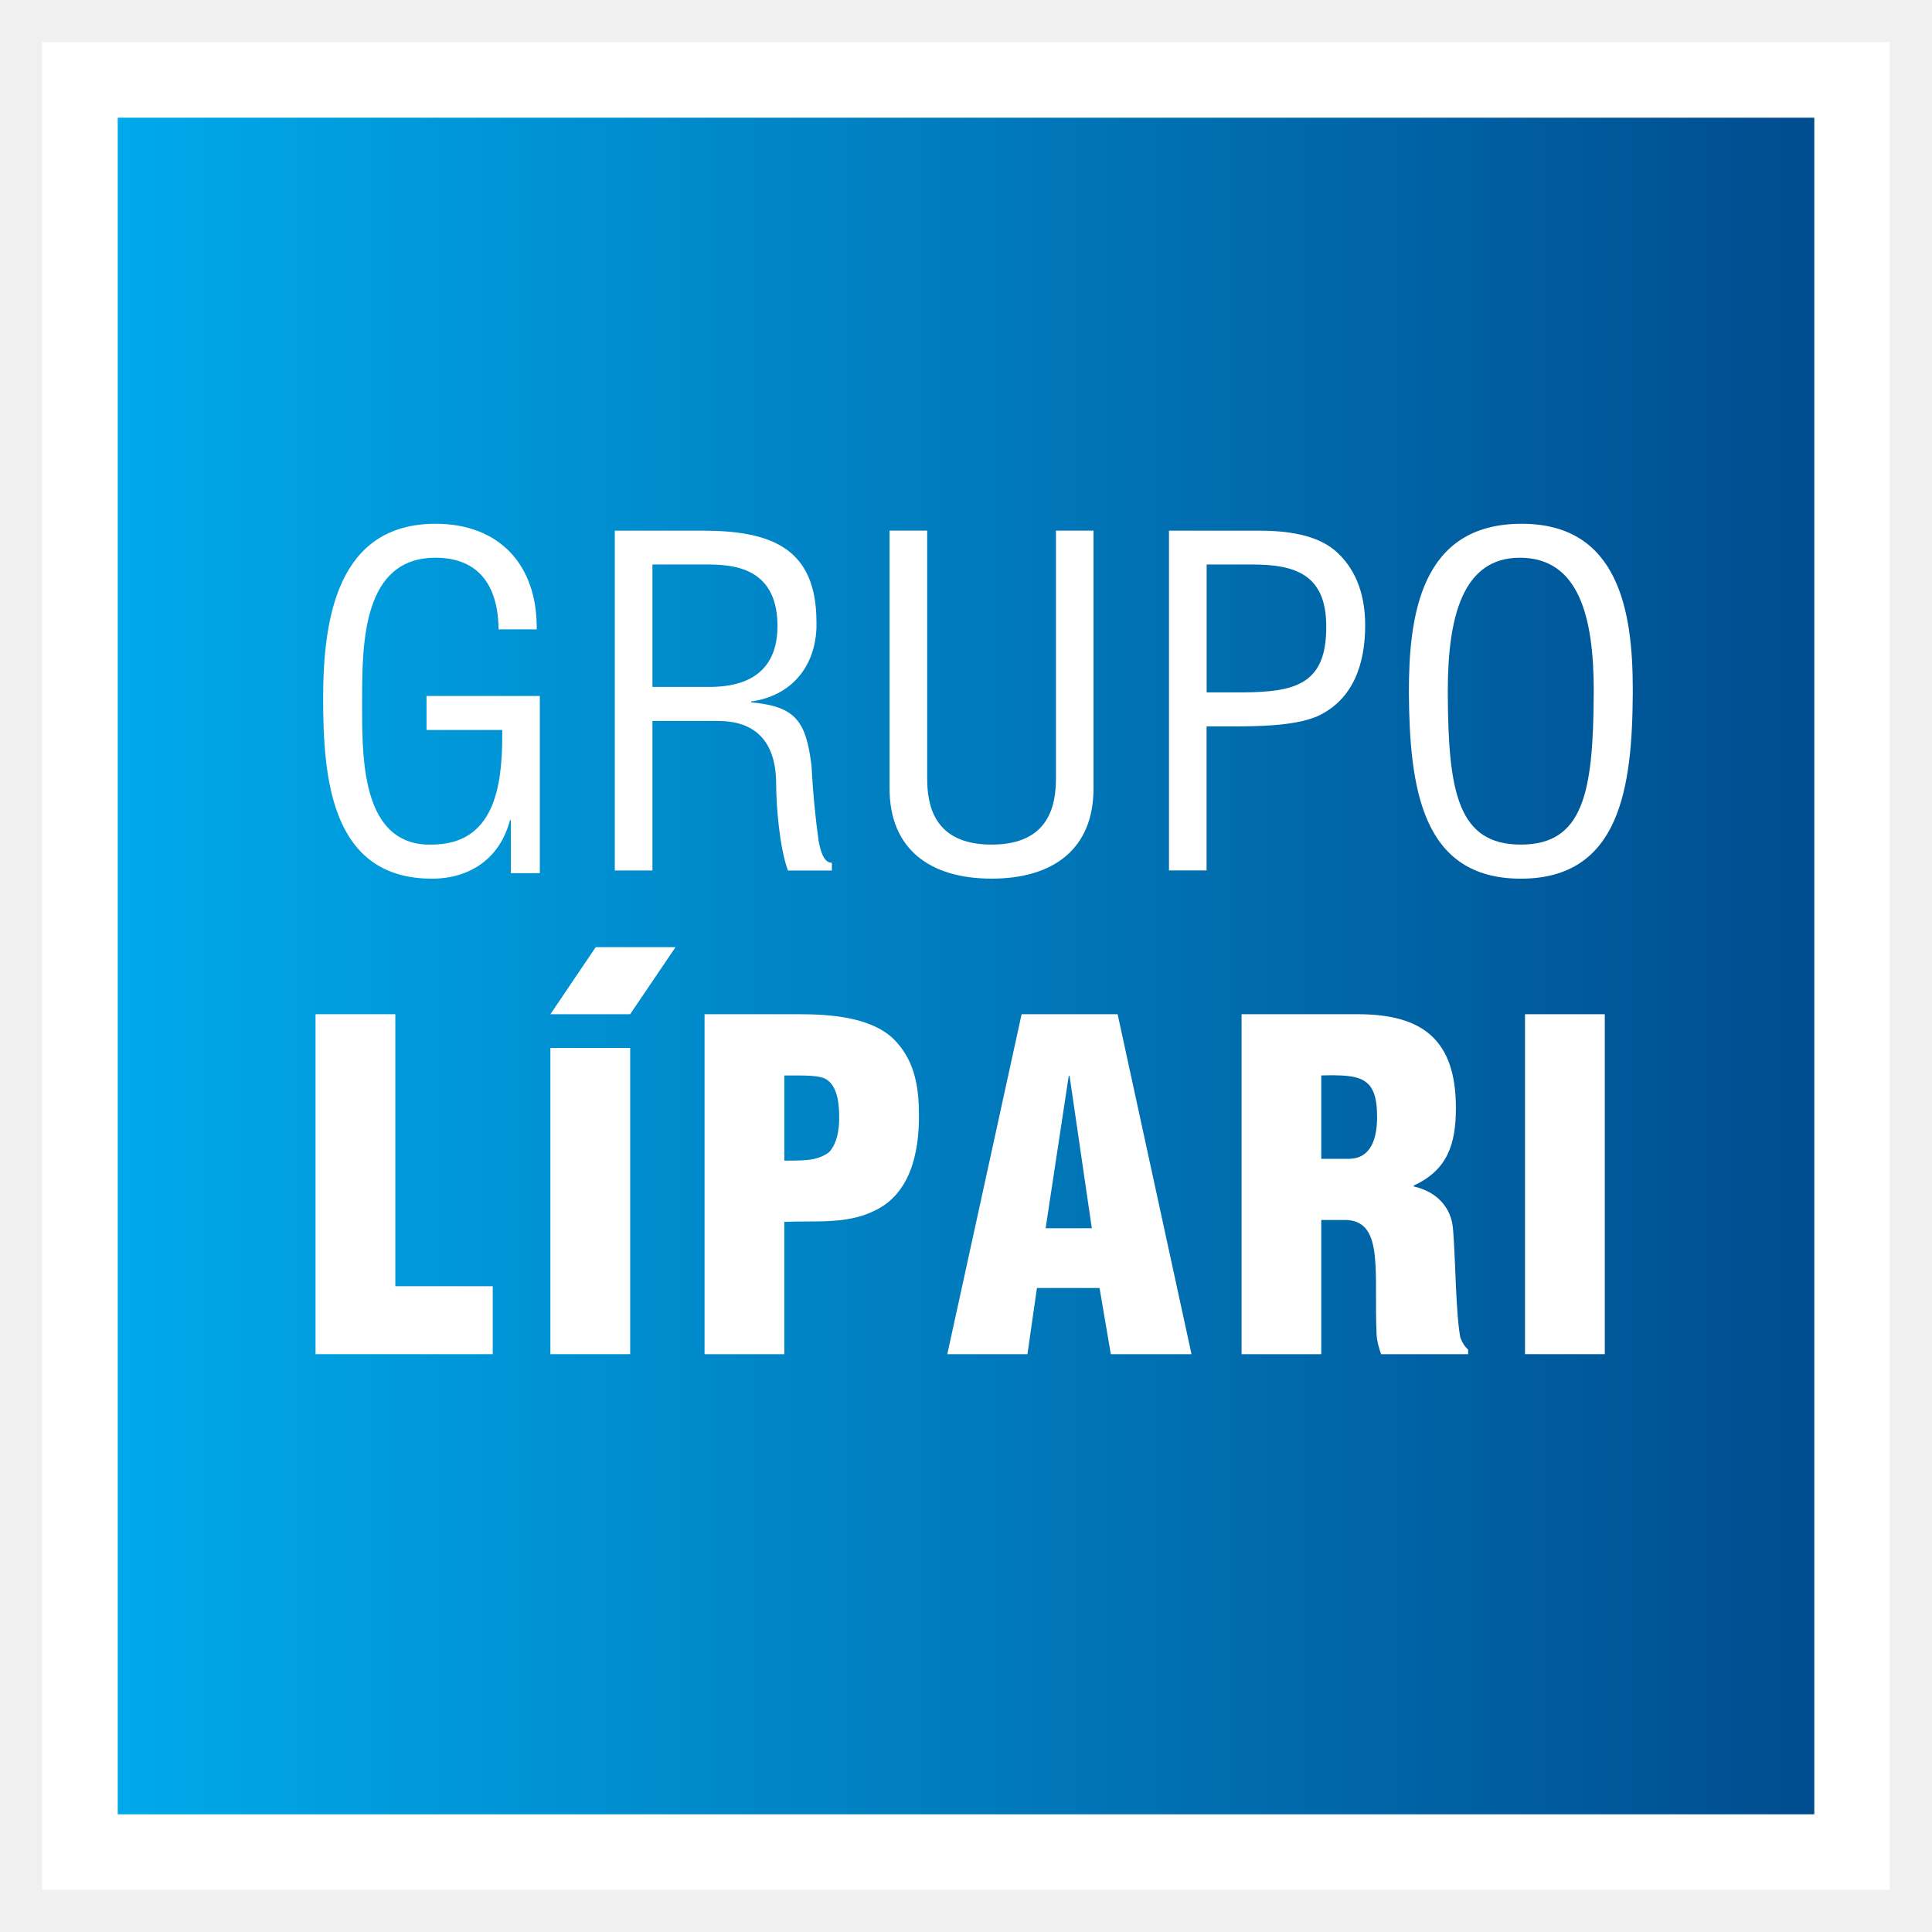
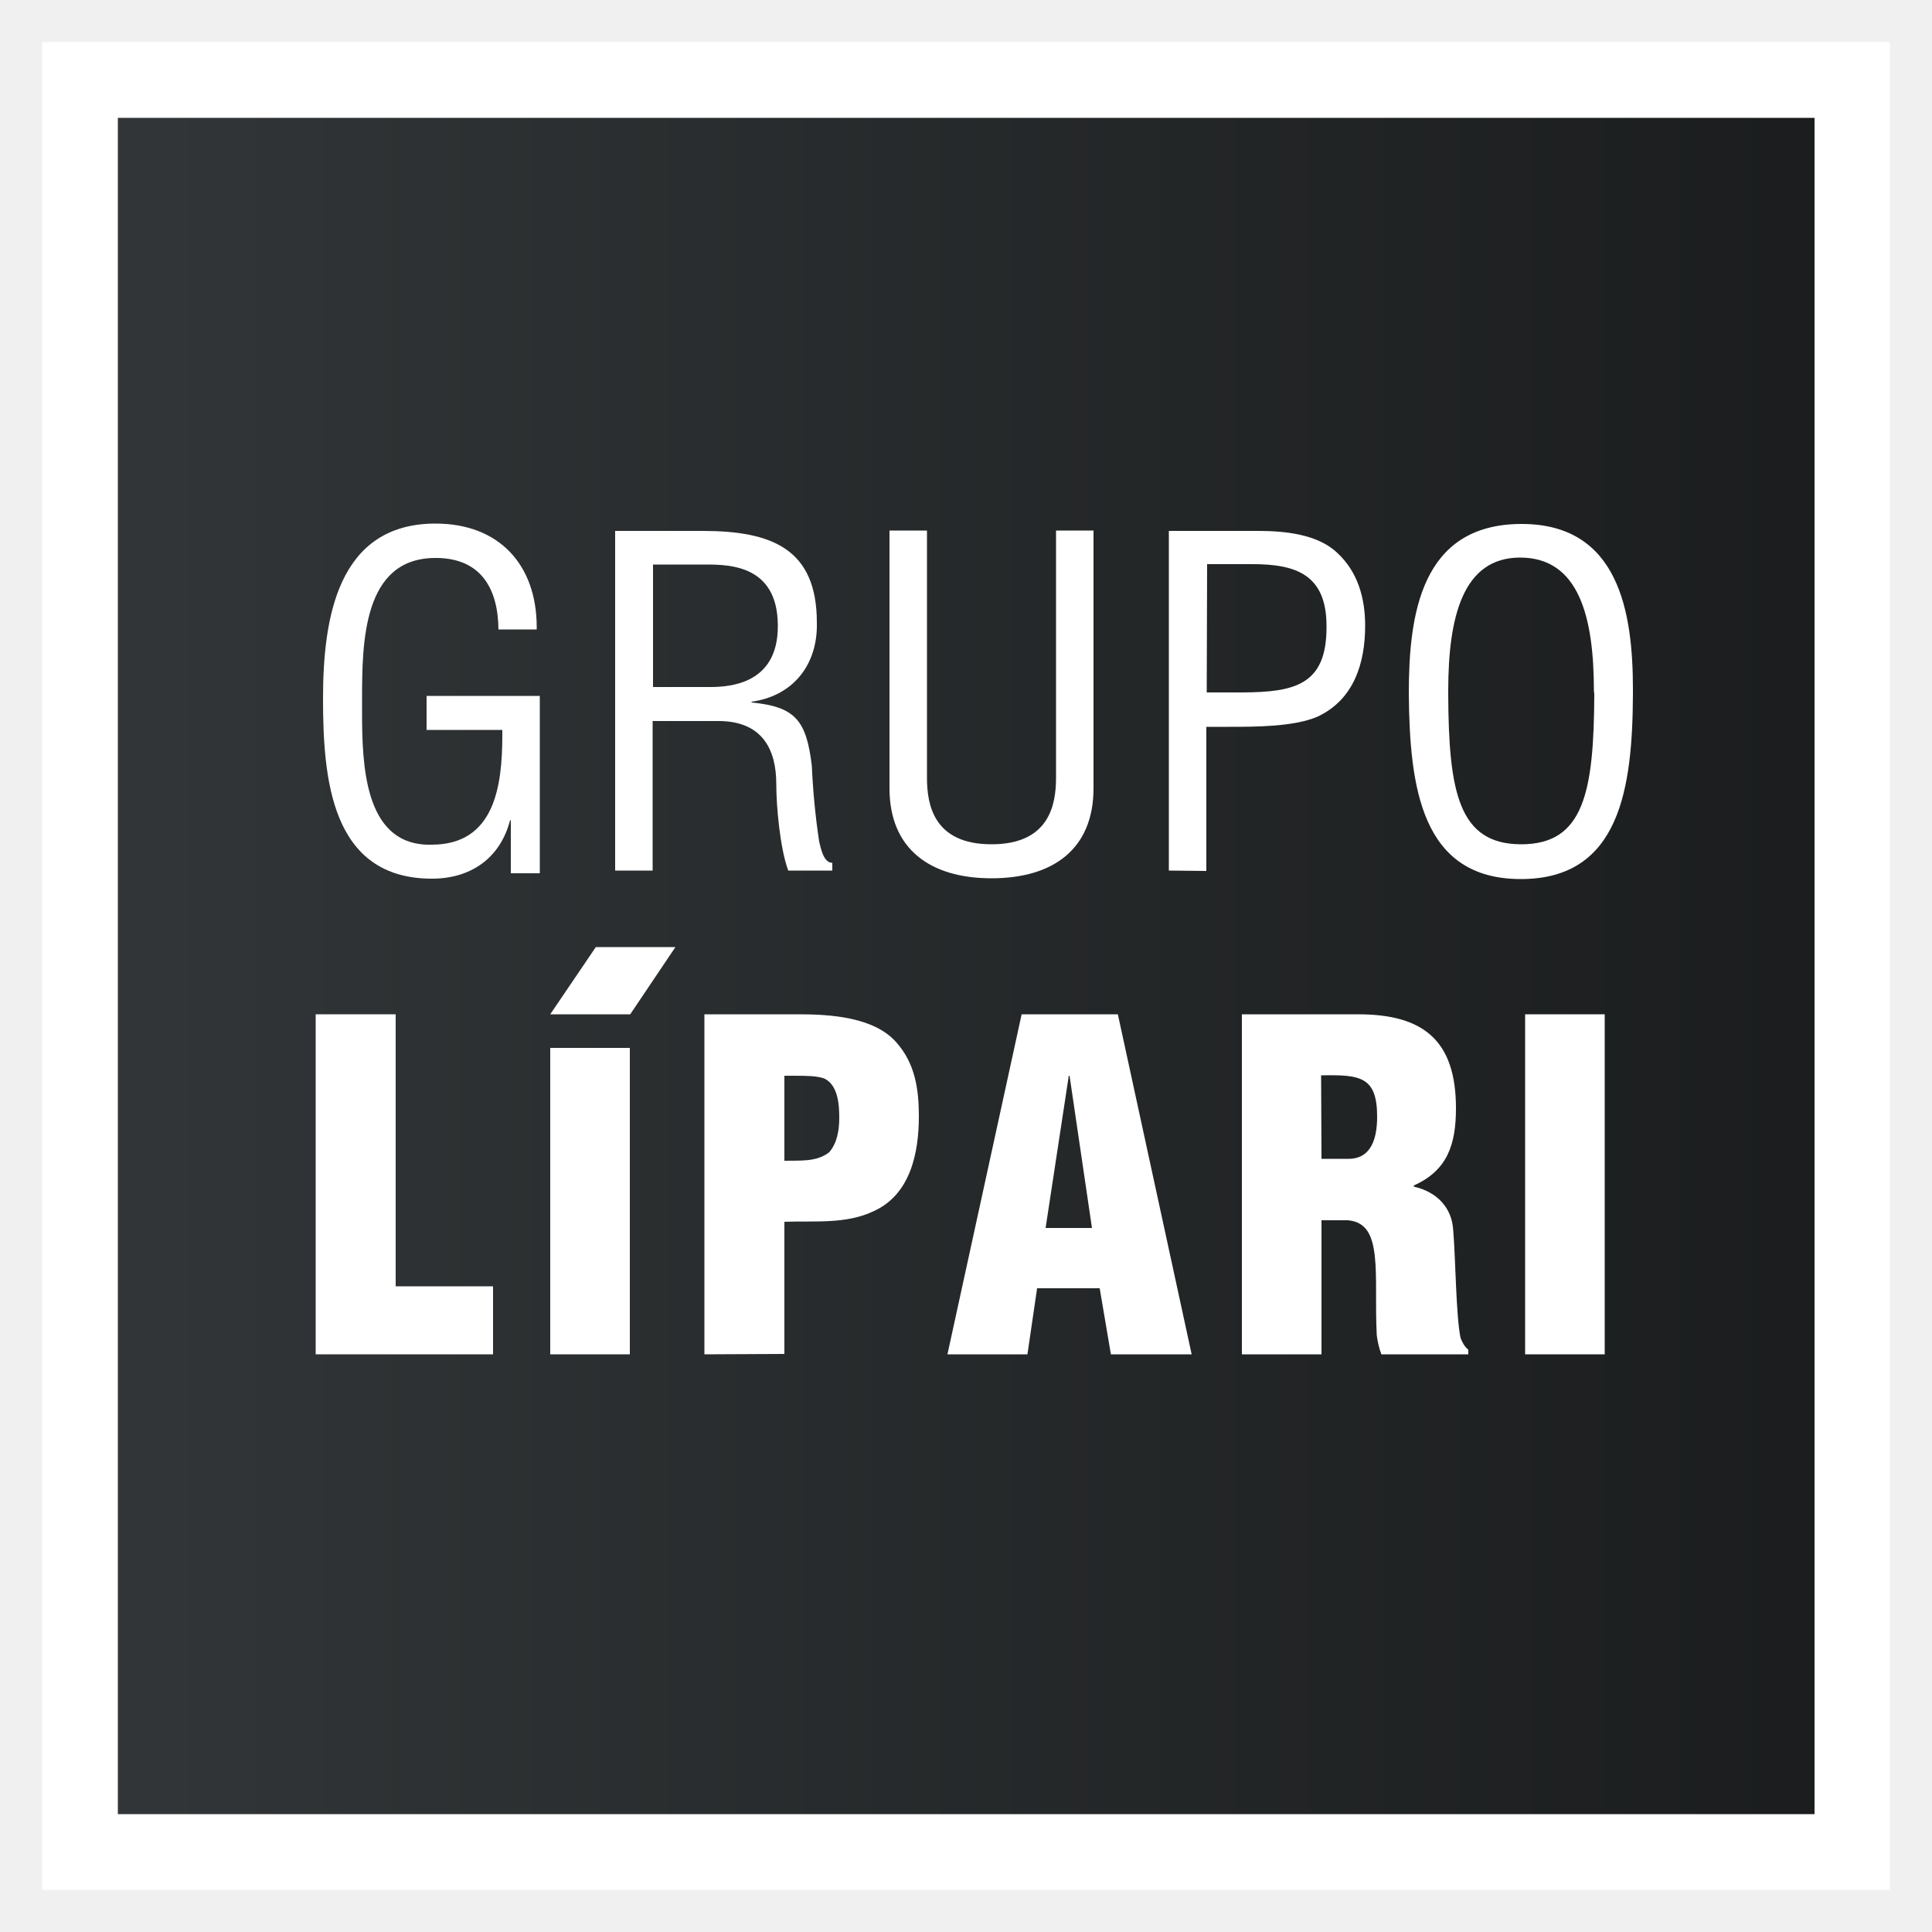
<svg xmlns="http://www.w3.org/2000/svg" version="1.1" id="Capa_1" x="0px" y="0px" viewBox="0 0 500 500" style="enable-background:new 0 0 500 500;" xml:space="preserve">
  <style type="text/css">
	.st0{fill:url(#SVGID_1_);}
	.st1{fill:#FFFFFF;}
</style>
  <g>
-     <linearGradient id="SVGID_1_" gradientUnits="userSpaceOnUse" x1="22.196" y1="250.603" x2="482.607" y2="250.603">
-       <stop offset="0" style="stop-color:#00ABEC" />
-       <stop offset="1" style="stop-color:#004A8C" />
+     <linearGradient id="SVGID_1_" gradientUnits="userSpaceOnUse" x1="22.2" y1="251.395" x2="482.61" y2="251.395" gradientTransform="matrix(1 0 0 -1 0 502)">
+       <stop offset="0" style="stop-color:#323638" />
+       <stop offset="1" style="stop-color:#1A1C1D" />
    </linearGradient>
-     <rect x="22.2" y="20.4" class="st0" width="460.41" height="460.41" />
+     <rect x="22.2" y="20.4" class="st0" width="460.4" height="460.4" />
    <g>
-       <path class="st1" d="M139.7,225.98h-7.49v-13.71h-0.24c-2.58,9.96-10.44,15.13-20.18,15.13c-26.15,0-28.16-26.04-28.16-46.69    c0-20.53,3.66-45.16,29.1-45.16c16.53,0,26.17,10.67,26.17,26.75v0.58h-9.86c-0.12-10.79-4.7-18.29-15.84-18.54h-0.48    c-18.75,0-19,21.81-19,36.72v3.17c0,13.59,0.59,33.65,16.66,34.35h1.3c16.3,0,18.3-15.12,18.3-28.38v-1.28h-19.6v-8.8h29.32    V225.98z" />
-       <path class="st1" d="M168.85,225.28h-9.74v-87.95h22.64c17.94,0,29.55,4.55,29.55,23.68v1.41c-0.34,10.32-6.69,17.71-16.89,19.12    v0.23c11.39,1.05,14.19,4.7,15.61,16.43c0.34,6.57,0.94,13,1.86,19.58c0.36,1.64,1.05,5.52,3.41,5.52v1.99h-11.37    c-2.12-5.64-3.05-16.54-3.05-22.4c0-8.79-3.51-16.3-15.02-16.3h-17V225.28z M168.85,177.77h15.36c4.55-0.12,17-0.82,17-15.71    v-0.47c-0.23-15.13-12.07-15.5-18.64-15.5h-13.72V177.77z" />
-       <path class="st1" d="M230.22,137.32h9.73v64.04c0,6.91,1.66,17.22,16.67,17.22c15.01,0,16.66-10.31,16.66-17.22v-64.04H283v66.73    c0,15.71-10.44,23.34-26.38,23.34c-15.95,0-26.4-7.63-26.4-23.34V137.32z" />
-       <path class="st1" d="M302.53,225.28v-87.95h23.11c6.8,0,15.36,0.82,20.51,5.73c5.27,4.93,7.16,11.73,7.16,18.77    c0,9.73-2.94,19.24-12.43,23.56c-6.09,2.6-16.07,2.6-22.75,2.6h-5.87v37.28H302.53z M312.27,179.19h9.5    c13.25-0.12,21.46-2,21.46-16.78v-0.35c0-13.5-8.2-15.97-19.22-15.97h-11.73V179.19z" />
-       <path class="st1" d="M393.81,135.55c25.21,0,28.75,22.87,28.75,42.81v1.05c-0.13,24.42-3.3,47.99-28.97,47.99    c-25.69,0-28.76-23.56-28.98-47.99C364.6,159.25,367.65,135.55,393.81,135.55z M412.46,178.83c0-19.24-3.86-34.49-19.14-34.49    c-14.75,0-18.63,15.25-18.63,34.49v0.82c0.11,25.45,2.7,38.93,18.89,38.93c16.18,0,18.75-13.48,18.87-38.93V178.83z" />
-       <path class="st1" d="M81.66,350.46v-87.98h20.65v70.39h25.21v17.59H81.66z" />
-       <polygon class="st1" points="174.83,245.12 163.08,262.48 142.44,262.48 154.17,245.12   " />
-       <rect x="142.44" y="271.21" class="st1" width="20.65" height="79.25" />
-       <path class="st1" d="M182.34,350.46v-87.98h24.53c7.97,0,19.47,0.71,25.21,7.28c4.82,5.38,5.75,11.96,5.75,19.12    c0,9.5-2.23,20.17-11.62,24.51c-7.16,3.53-15.49,2.47-23.23,2.83v34.24H182.34z M202.98,300.38c3.88-0.11,8.33,0.35,11.62-2.23    c2.1-2.35,2.58-5.86,2.58-8.92c0-3.4-0.34-8.55-3.87-10.19c-1.99-0.71-4.8-0.71-8.08-0.71h-2.24V300.38z" />
-       <path class="st1" d="M245.16,350.46l19.23-87.98h24.85l19.12,87.98h-20.88l-2.92-17.13h-16.2l-2.46,17.13H245.16z M276.8,278.43    h-0.21l-5.98,39.43h11.95L276.8,278.43z" />
-       <path class="st1" d="M341.95,350.46h-20.63v-87.98h30.14c16.88,0,25.33,6.8,25.33,24.28c0,9.4-2.24,16.08-10.91,20.05v0.25    c5.75,1.28,9.85,5.27,10.19,11.37c0.59,7.04,0.71,22.17,1.89,27.81c0.46,1.16,1.05,2.21,1.99,3.04v1.18h-22.52    c-0.59-1.64-1.05-3.28-1.17-5.04c-0.36-7.75,0.12-15.01-0.47-20.42c-0.59-5.38-2.23-8.9-7.05-9.26h-6.8V350.46z M341.95,299.9H349    c5.98,0,7.39-5.5,7.39-10.9c0-10.43-4.36-10.91-14.45-10.68V299.9z" />
-       <path class="st1" d="M394.67,350.46v-87.98h20.65v87.98H394.67z" />
-       <path class="st1" d="M489.09,489.1H10.91V10.9h478.18V489.1z M30.47,469.54h439.07V30.46H30.47V469.54z" />
+       <path class="st1" d="M139.7,226h-7.5v-13.7H132c-2.6,10-10.4,15.1-20.2,15.1c-26.2,0-28.2-26-28.2-46.7c0-20.5,3.7-45.2,29.1-45.2    c16.5,0,26.2,10.7,26.2,26.8v0.6H129c-0.1-10.8-4.7-18.3-15.8-18.5h-0.5c-18.8,0-19,21.8-19,36.7v3.2c0,13.6,0.6,33.7,16.7,34.3    h1.3c16.3,0,18.3-15.1,18.3-28.4v-1.3h-19.6v-8.8h29.3V226z" />
+       <path class="st1" d="M168.9,225.3h-9.7v-87.9h22.6c17.9,0,29.6,4.6,29.6,23.7v1.4c-0.3,10.3-6.7,17.7-16.9,19.1v0.2    c11.4,1.1,14.2,4.7,15.6,16.4c0.3,6.6,0.9,13,1.9,19.6c0.4,1.6,1.1,5.5,3.4,5.5v2h-11.4c-2.1-5.6-3.1-16.5-3.1-22.4    c0-8.8-3.5-16.3-15-16.3h-17V225.3z M168.9,177.8h15.4c4.6-0.1,17-0.8,17-15.7v-0.5c-0.2-15.1-12.1-15.5-18.6-15.5h-13.7V177.8z" />
+       <path class="st1" d="M230.2,137.3h9.7v64c0,6.9,1.7,17.2,16.7,17.2c15,0,16.7-10.3,16.7-17.2v-64h9.7v66.7    c0,15.7-10.4,23.3-26.4,23.3c-15.9,0-26.4-7.6-26.4-23.3V137.3z" />
+       <path class="st1" d="M302.5,225.3v-87.9h23.1c6.8,0,15.4,0.8,20.5,5.7c5.3,4.9,7.2,11.7,7.2,18.8c0,9.7-2.9,19.2-12.4,23.6    c-6.1,2.6-16.1,2.6-22.8,2.6h-5.9v37.3L302.5,225.3L302.5,225.3z M312.3,179.2h9.5c13.3-0.1,21.5-2,21.5-16.8v-0.4    c0-13.5-8.2-16-19.2-16h-11.7L312.3,179.2L312.3,179.2z" />
+       <path class="st1" d="M393.8,135.6c25.2,0,28.8,22.9,28.8,42.8v1.1c-0.1,24.4-3.3,48-29,48c-25.7,0-28.8-23.6-29-48    C364.6,159.3,367.6,135.6,393.8,135.6z M412.5,178.8c0-19.2-3.9-34.5-19.1-34.5c-14.8,0-18.6,15.3-18.6,34.5v0.8    c0.1,25.4,2.7,38.9,18.9,38.9c16.2,0,18.8-13.5,18.9-38.9L412.5,178.8L412.5,178.8z" />
+       <path class="st1" d="M81.7,350.5v-88h20.7v70.4h25.2v17.6H81.7z" />
+       <polygon class="st1" points="174.8,245.1 163.1,262.5 142.4,262.5 154.2,245.1   " />
+       <rect x="142.4" y="271.2" class="st1" width="20.6" height="79.3" />
+       <path class="st1" d="M182.3,350.5v-88h24.5c8,0,19.5,0.7,25.2,7.3c4.8,5.4,5.8,12,5.8,19.1c0,9.5-2.2,20.2-11.6,24.5    c-7.2,3.5-15.5,2.5-23.2,2.8v34.2L182.3,350.5L182.3,350.5z M203,300.4c3.9-0.1,8.3,0.4,11.6-2.2c2.1-2.4,2.6-5.9,2.6-8.9    c0-3.4-0.3-8.5-3.9-10.2c-2-0.7-4.8-0.7-8.1-0.7H203L203,300.4L203,300.4z" />
+       <path class="st1" d="M245.2,350.5l19.2-88h24.9l19.1,88h-20.9l-2.9-17.1h-16.2l-2.5,17.1H245.2z M276.8,278.4h-0.2l-6,39.4h12    L276.8,278.4z" />
+       <path class="st1" d="M342,350.5h-20.6v-88h30.1c16.9,0,25.3,6.8,25.3,24.3c0,9.4-2.2,16.1-10.9,20v0.3c5.8,1.3,9.9,5.3,10.2,11.4    c0.6,7,0.7,22.2,1.9,27.8c0.5,1.2,1,2.2,2,3v1.2h-22.5c-0.6-1.6-1-3.3-1.2-5c-0.4-7.8,0.1-15-0.5-20.4c-0.6-5.4-2.2-8.9-7-9.3    h-6.8L342,350.5L342,350.5z M342,299.9h7c6,0,7.4-5.5,7.4-10.9c0-10.4-4.4-10.9-14.5-10.7L342,299.9L342,299.9z" />
+       <path class="st1" d="M394.7,350.5v-88h20.6v88H394.7z" />
+       <path class="st1" d="M489.1,489.1H10.9V10.9h478.2V489.1z M30.5,469.5h439.1V30.5H30.5V469.5z" />
    </g>
  </g>
</svg>
